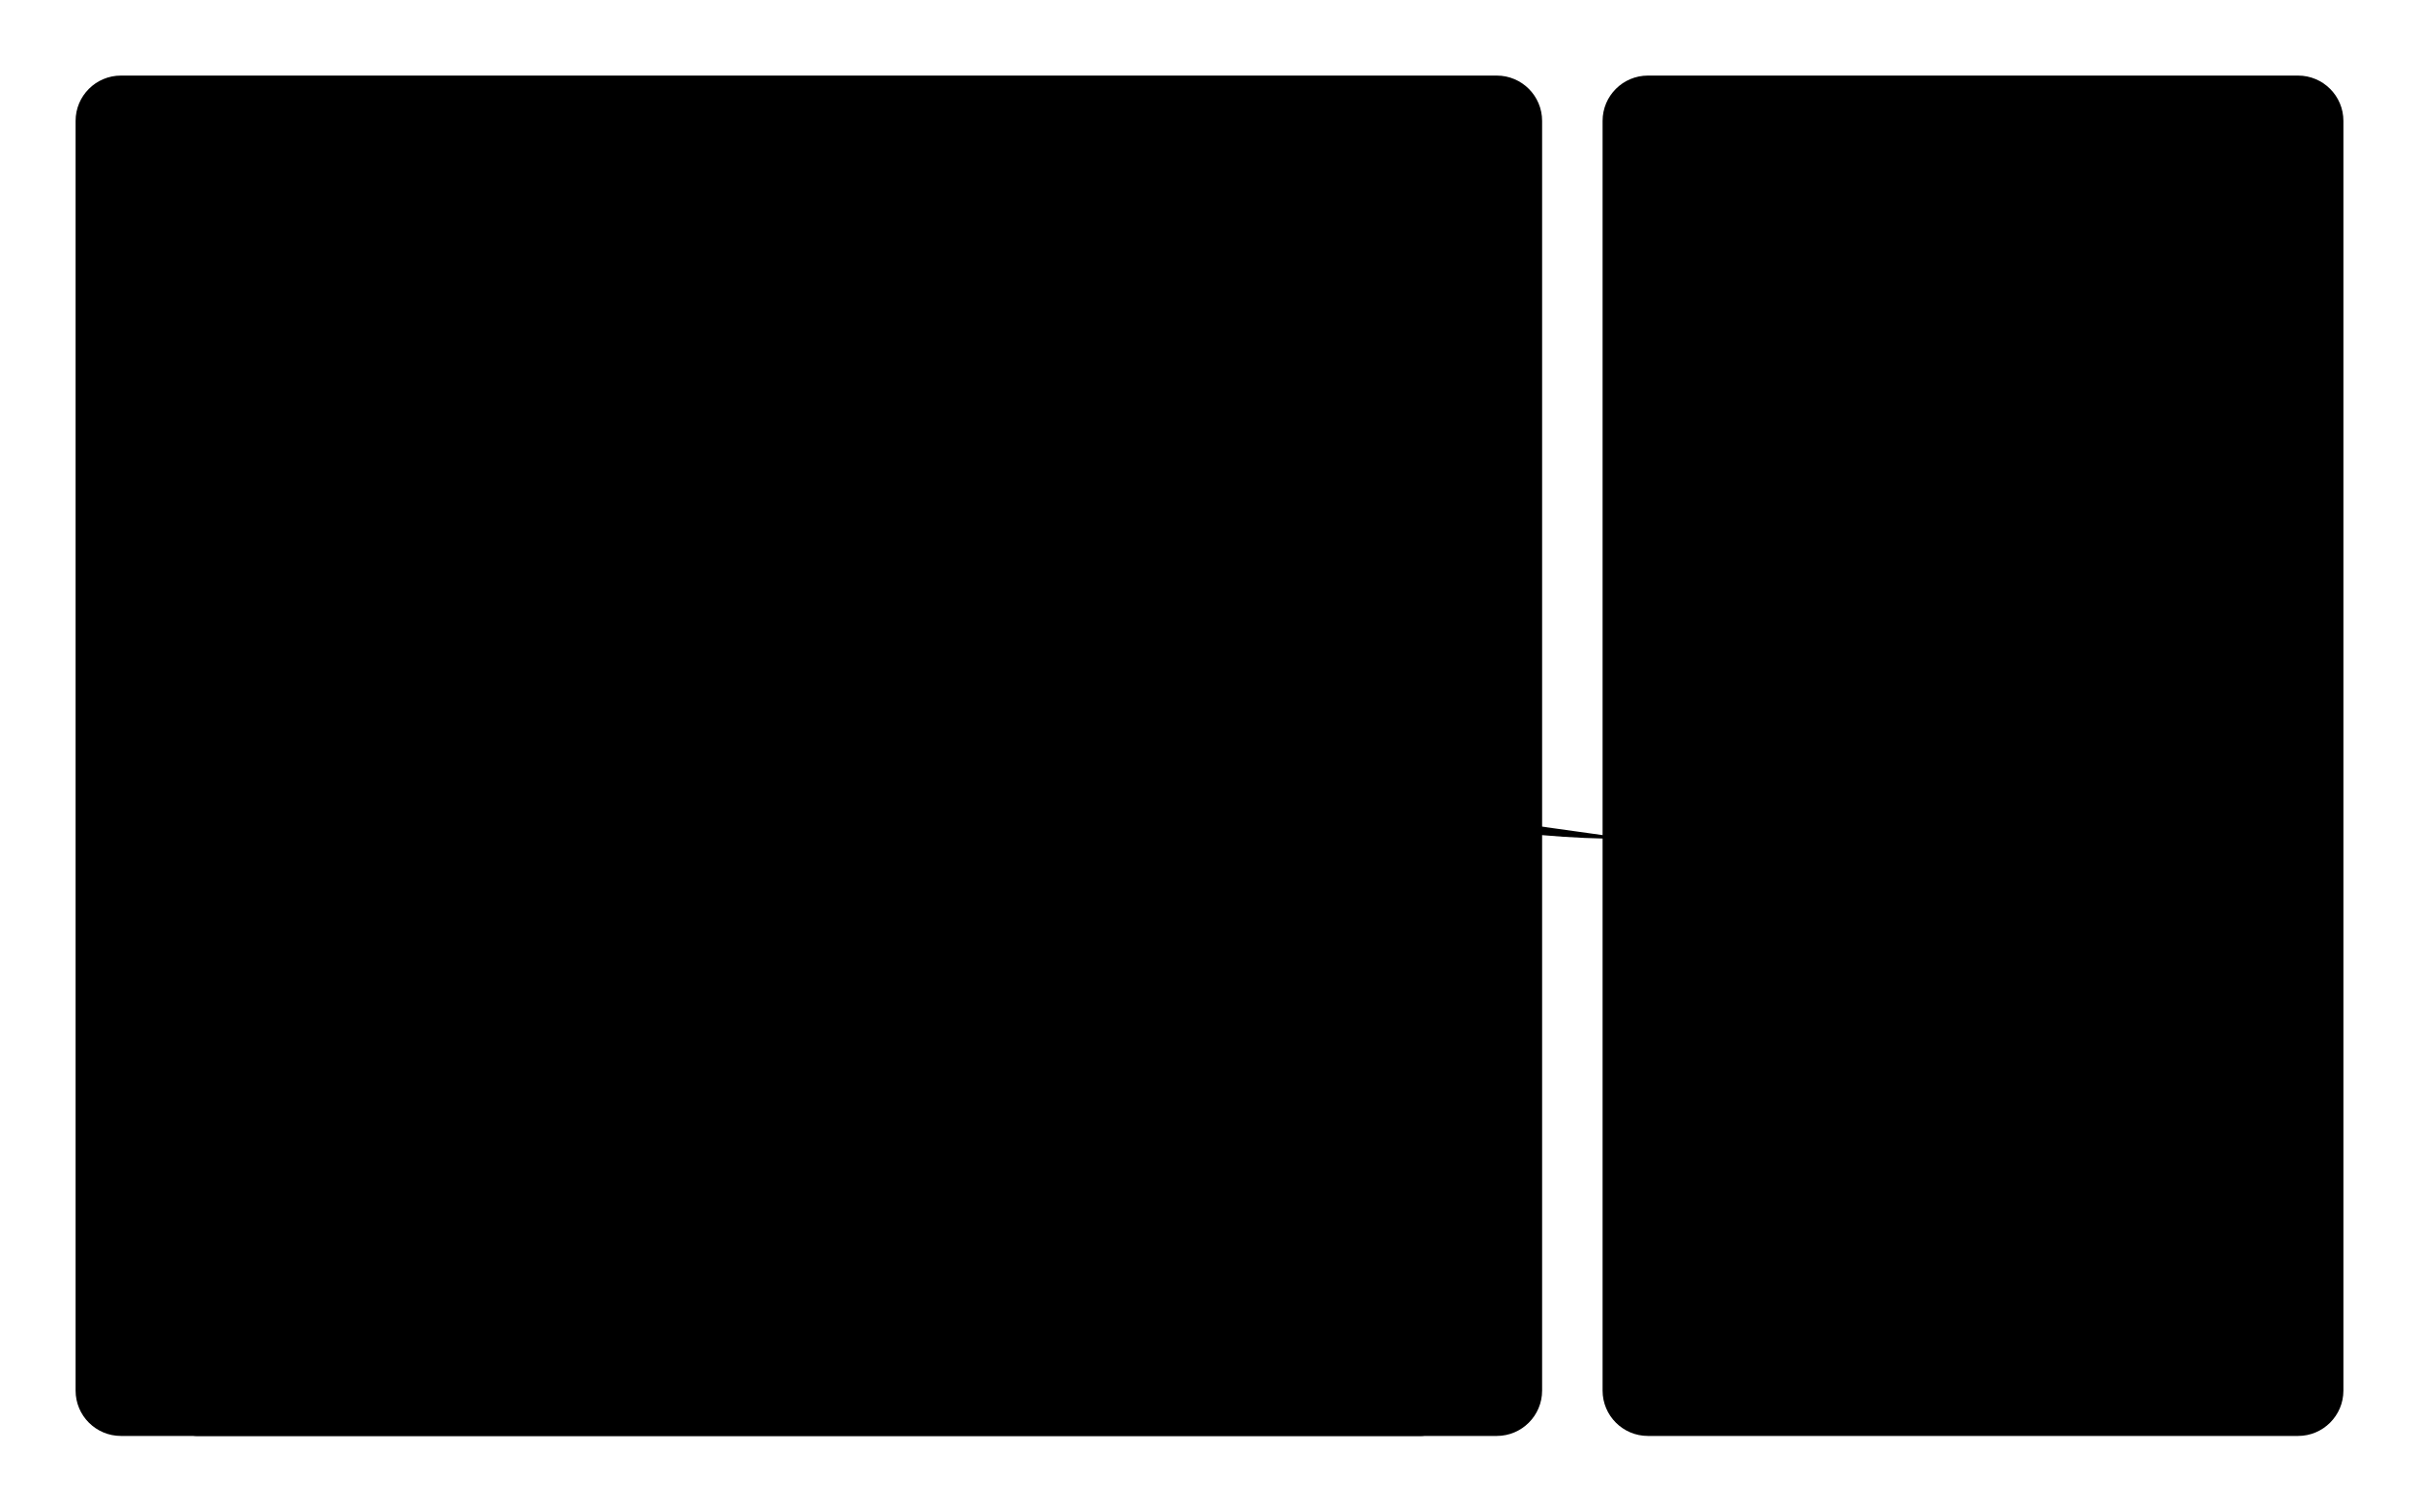
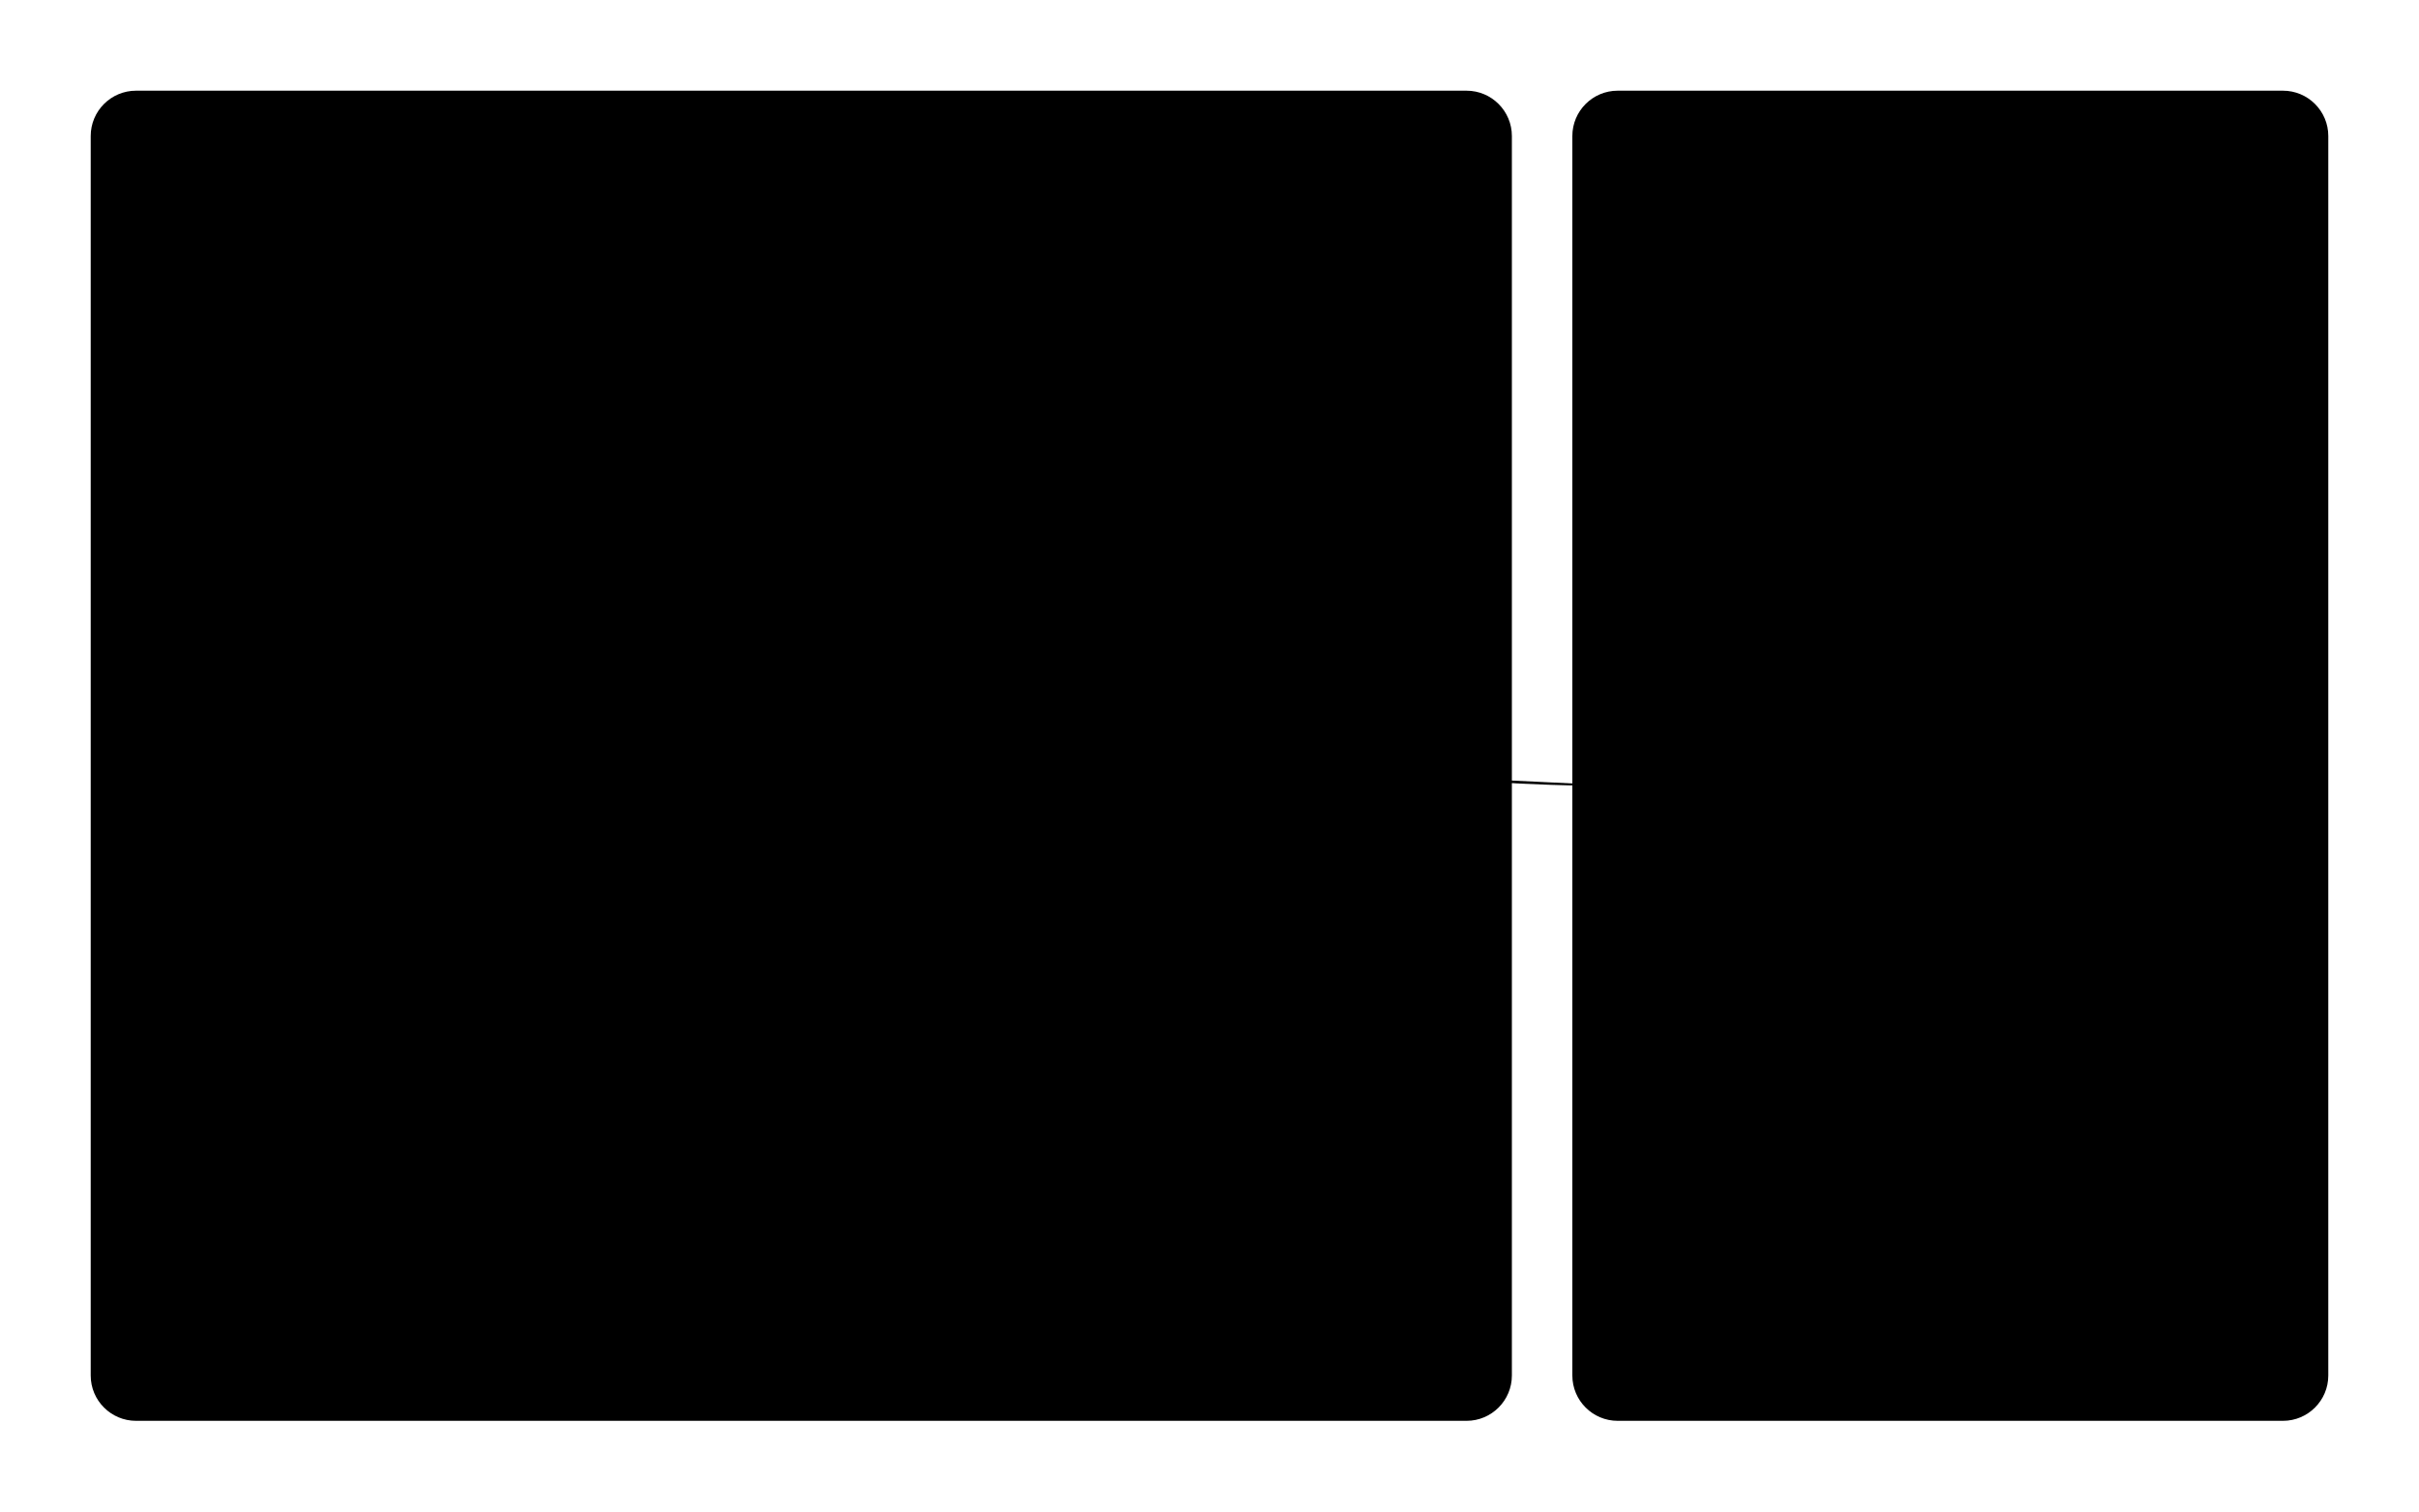
<svg xmlns="http://www.w3.org/2000/svg" viewBox="0 0 320 200" focusable="false">
-   <rect class="m-well" x="10" y="10" width="194" height="180" rx="6" />
-   <rect class="m-card" x="24" y="18" width="166" height="172" rx="2" />
-   <rect class="m-line" x="36" y="30" width="84" height="6" rx="3" />
-   <rect class="m-line-dim" x="36" y="44" width="142" height="3.5" rx="1.75" />
-   <rect class="m-line-dim" x="36" y="51" width="136" height="3.5" rx="1.75" />
-   <rect class="m-line-dim" x="36" y="58" width="142" height="3.5" rx="1.75" />
-   <rect class="m-line-dim" x="36" y="65" width="110" height="3.5" rx="1.75" />
-   <rect class="m-line-dim" x="36" y="77" width="142" height="3.5" rx="1.75" />
-   <rect class="m-line-dim" x="36" y="84" width="138" height="3.5" rx="1.75" />
-   <rect class="m-line-dim" x="36" y="91" width="128" height="3.5" rx="1.75" />
-   <rect class="m-line-dim" x="36" y="98" width="96" height="3.5" rx="1.75" />
-   <rect class="m-well" x="36" y="112" width="58" height="36" rx="2" />
-   <path class="m-glyph" d="M42 141L53 130L64 135L76 121L88 127" />
-   <rect class="m-line-dim" x="100" y="114" width="78" height="3.5" rx="1.75" />
-   <rect class="m-line-dim" x="100" y="121" width="72" height="3.5" rx="1.75" />
-   <rect class="m-line-dim" x="100" y="128" width="78" height="3.5" rx="1.75" />
-   <rect class="m-line-dim" x="100" y="135" width="74" height="3.5" rx="1.75" />
-   <rect class="m-line-dim" x="100" y="142" width="50" height="3.5" rx="1.75" />
-   <rect class="m-line-dim" x="36" y="158" width="142" height="3.5" rx="1.75" />
-   <rect class="m-line-dim" x="36" y="165" width="136" height="3.5" rx="1.75" />
-   <rect class="m-line-dim" x="36" y="172" width="142" height="3.5" rx="1.75" />
-   <rect class="m-line-dim" x="36" y="179" width="118" height="3.5" rx="1.75" />
-   <rect class="m-card" x="212" y="10" width="98" height="180" rx="6" />
-   <path class="m-glyph" d="M218 15h.01M221 15h.01M218 18h.01M221 18h.01M218 21h.01M221 21h.01" />
-   <rect class="m-line" x="226" y="16" width="24" height="4" rx="2" />
-   <path class="m-rule" d="M212 26H310" />
-   <circle class="m-line-dim" cx="220" cy="37" r="1.6" />
-   <rect class="m-line-dim" x="226" y="35.25" width="70" height="3.5" rx="1.75" />
-   <circle class="m-line-dim" cx="228" cy="49" r="1.6" />
-   <rect class="m-line-dim" x="234" y="47.25" width="58" height="3.5" rx="1.75" />
-   <circle class="m-line-dim" cx="228" cy="61" r="1.6" />
-   <rect class="m-line-dim" x="234" y="59.25" width="48" height="3.5" rx="1.75" />
-   <circle class="m-line-dim" cx="220" cy="73" r="1.6" />
-   <rect class="m-line-dim" x="226" y="71.25" width="64" height="3.5" rx="1.75" />
-   <circle class="m-line-dim" cx="228" cy="85" r="1.6" />
-   <rect class="m-line-dim" x="234" y="83.25" width="54" height="3.5" rx="1.75" />
-   <circle class="m-line-dim" cx="220" cy="97" r="1.6" />
-   <rect class="m-line-dim" x="226" y="95.25" width="44" height="3.5" rx="1.75" />
-   <g class="m-appear" style="--m-at: 0.57">
-     <rect class="m-line-dim" x="226" y="109.25" width="12" height="3.5" rx="1.75" />
-     <rect class="m-chip" x="226" y="118" width="77" height="24" rx="2" />
-     <rect class="m-line" x="226" y="118" width="2.5" height="24" rx="1" />
-     <rect class="m-line-dim" x="233" y="124.5" width="62" height="3.5" rx="1.75" />
-     <rect class="m-line-dim" x="233" y="132" width="34" height="3.5" rx="1.75" />
+   <rect class="m-well" x="12" y="12" width="188" height="176" rx="6" />
+   <rect class="m-card" x="28" y="20" width="156" height="160" rx="2" />
+   <rect class="m-line" x="40" y="32" width="80" height="5" rx="2.5" />
+   <rect class="m-line-dim" x="40" y="44" width="132" height="3" rx="1.5" />
+   <rect class="m-line-dim" x="40" y="51" width="126" height="3" rx="1.5" />
+   <rect class="m-line-dim" x="40" y="58" width="132" height="3" rx="1.5" />
+   <rect class="m-line-dim" x="40" y="65" width="96" height="3" rx="1.5" />
+   <rect class="m-line-dim" x="40" y="78" width="132" height="3" rx="1.5" />
+   <rect class="m-line-dim" x="40" y="85" width="128" height="3" rx="1.5" />
+   <rect class="m-line-dim" x="40" y="92" width="132" height="3" rx="1.5" />
+   <rect class="m-line-dim" x="40" y="99" width="100" height="3" rx="1.5" />
+   <rect class="m-well" x="40" y="112" width="56" height="34" rx="2" />
+   <path class="m-glyph" d="M46 139L56 129L66 133L77 121L90 126" />
+   <rect class="m-line-dim" x="104" y="114" width="68" height="3" rx="1.5" />
+   <rect class="m-line-dim" x="104" y="121" width="62" height="3" rx="1.5" />
+   <rect class="m-line-dim" x="104" y="128" width="68" height="3" rx="1.5" />
+   <rect class="m-line-dim" x="104" y="135" width="64" height="3" rx="1.5" />
+   <rect class="m-line-dim" x="104" y="142" width="40" height="3" rx="1.5" />
+   <rect class="m-line-dim" x="40" y="156" width="132" height="3" rx="1.5" />
+   <rect class="m-line-dim" x="40" y="163" width="126" height="3" rx="1.5" />
+   <rect class="m-line-dim" x="40" y="170" width="90" height="3" rx="1.5" />
+   <rect class="m-card" x="208" y="12" width="100" height="176" rx="6" />
+   <path class="m-glyph" d="M215 18h.01M218 18h.01M215 21h.01M218 21h.01M215 24h.01M218 24h.01" />
+   <rect class="m-line" x="224" y="19" width="26" height="4" rx="2" />
+   <path class="m-rule" d="M208 30H308" />
+   <circle class="m-line-dim" cx="218" cy="42" r="1.5" />
+   <rect class="m-line-dim" x="224" y="40.5" width="72" height="3" rx="1.5" />
+   <circle class="m-line-dim" cx="226" cy="54" r="1.5" />
+   <rect class="m-line-dim" x="232" y="52.5" width="60" height="3" rx="1.5" />
+   <circle class="m-line-dim" cx="226" cy="66" r="1.5" />
+   <rect class="m-line-dim" x="232" y="64.5" width="48" height="3" rx="1.5" />
+   <circle class="m-line-dim" cx="218" cy="78" r="1.5" />
+   <rect class="m-line-dim" x="224" y="76.5" width="66" height="3" rx="1.5" />
+   <circle class="m-line-dim" cx="218" cy="90" r="1.5" />
+   <rect class="m-line-dim" x="224" y="88.5" width="50" height="3" rx="1.5" />
+   <g class="m-appear" style="--m-at: 0.58">
+     <rect class="m-line-dim" x="224" y="102.5" width="20" height="3" rx="1.5" />
+     <rect class="m-chip" x="216" y="110" width="84" height="24" rx="3" />
+     <rect class="m-line" x="216" y="110" width="2.5" height="24" rx="1" />
+     <rect class="m-line-dim" x="223" y="116" width="70" height="3" rx="1.5" />
+     <rect class="m-line-dim" x="223" y="123" width="44" height="3" rx="1.5" />
  </g>
-   <path class="m-mark m-draw" pathLength="1" style="--m-at: 0.15" d="M58 99.75H132H58" />
-   <path class="m-mark m-light" style="--m-at: 0.53" d="M58 99.75H132" />
-   <g class="m-leave" style="--m-at: 0.53">
-     <g class="m-appear" style="--m-at: 0.3">
-       <rect class="m-card" x="129" y="104.75" width="53" height="17" rx="4" />
-       <circle class="m-line-dim" cx="137.5" cy="113.25" r="4.5" />
-       <circle class="m-line-dim" cx="149.5" cy="113.25" r="4.5" />
-       <circle class="m-line-dim" cx="161.5" cy="113.25" r="4.5" />
-       <circle class="m-line-dim" cx="173.5" cy="113.25" r="4.5" />
-       <circle class="m-chip-on m-light" style="--m-at: 0.46" cx="137.5" cy="113.25" r="4.5" />
+   <path class="m-mark m-draw m-quick" pathLength="1" style="--m-at: 0.15" d="M64 100.5H140" />
+   <path class="m-mark m-light" style="--m-at: 0.46" d="M64 100.5H140" />
+   <g class="m-leave" style="--m-at: 0.5">
+     <g class="m-appear" style="--m-at: 0.28">
+       <rect class="m-card" x="112" y="106" width="56" height="16" rx="4" />
+       <circle class="m-line-dim" cx="121" cy="114" r="4.5" />
+       <circle class="m-line-dim" cx="133" cy="114" r="4.5" />
+       <circle class="m-line-dim" cx="145" cy="114" r="4.5" />
+       <circle class="m-line-dim" cx="157" cy="114" r="4.5" />
+       <circle class="m-chip-on m-light" style="--m-at: 0.44" cx="121" cy="114" r="4.5" />
    </g>
  </g>
-   <path class="m-link m-draw" pathLength="1" style="--m-at: 0.52" d="M135 99.75C176 99.75 182 111 215.6 111" />
-   <circle class="m-chip-on m-light" style="--m-at: 0.63" cx="220" cy="111" r="3.2" />
-   <circle class="m-ripple m-press" style="--m-at: 0.13" cx="58" cy="99.75" r="7" />
-   <circle class="m-ripple m-press" style="--m-at: 0.46" cx="137.5" cy="113.25" r="6.5" />
-   <g class="m-move" style="--m-at: 0.35; --m-dx: -5.5; --m-dy: -13.5">
-     <g class="m-move" style="--m-at: 0.16; --m-dx: -74; --m-dy: 0">
-       <g class="m-move" style="--m-at: 0.02; --m-dx: 54; --m-dy: 68.25">
-         <g transform="translate(136.26 112.01) scale(0.62)">
+   <path class="m-link m-draw" pathLength="1" style="--m-at: 0.5" d="M142 100.5C182 100.5 186 104 215 104" />
+   <circle class="m-chip-on m-light" style="--m-at: 0.58" cx="218" cy="104" r="2.6" />
+   <circle class="m-ripple m-press" style="--m-at: 0.13" cx="64" cy="100.5" r="7" />
+   <circle class="m-ripple m-press" style="--m-at: 0.44" cx="121" cy="114" r="6.5" />
+   <g class="m-move" style="--m-at: 0.33; --m-dx: 19; --m-dy: -13.5">
+     <g class="m-move" style="--m-at: 0.15; --m-dx: -76; --m-dy: 0">
+       <g class="m-move" style="--m-at: 0.02; --m-dx: 56; --m-dy: 69.5">
+         <g transform="translate(119.76 112.76) scale(0.62)">
          <path class="m-pointer" d="M2 2 L2 20 L7 15.5 L10.5 23 L14 21.5 L10.5 14 L17 14 Z" />
        </g>
      </g>
    </g>
  </g>
</svg>
